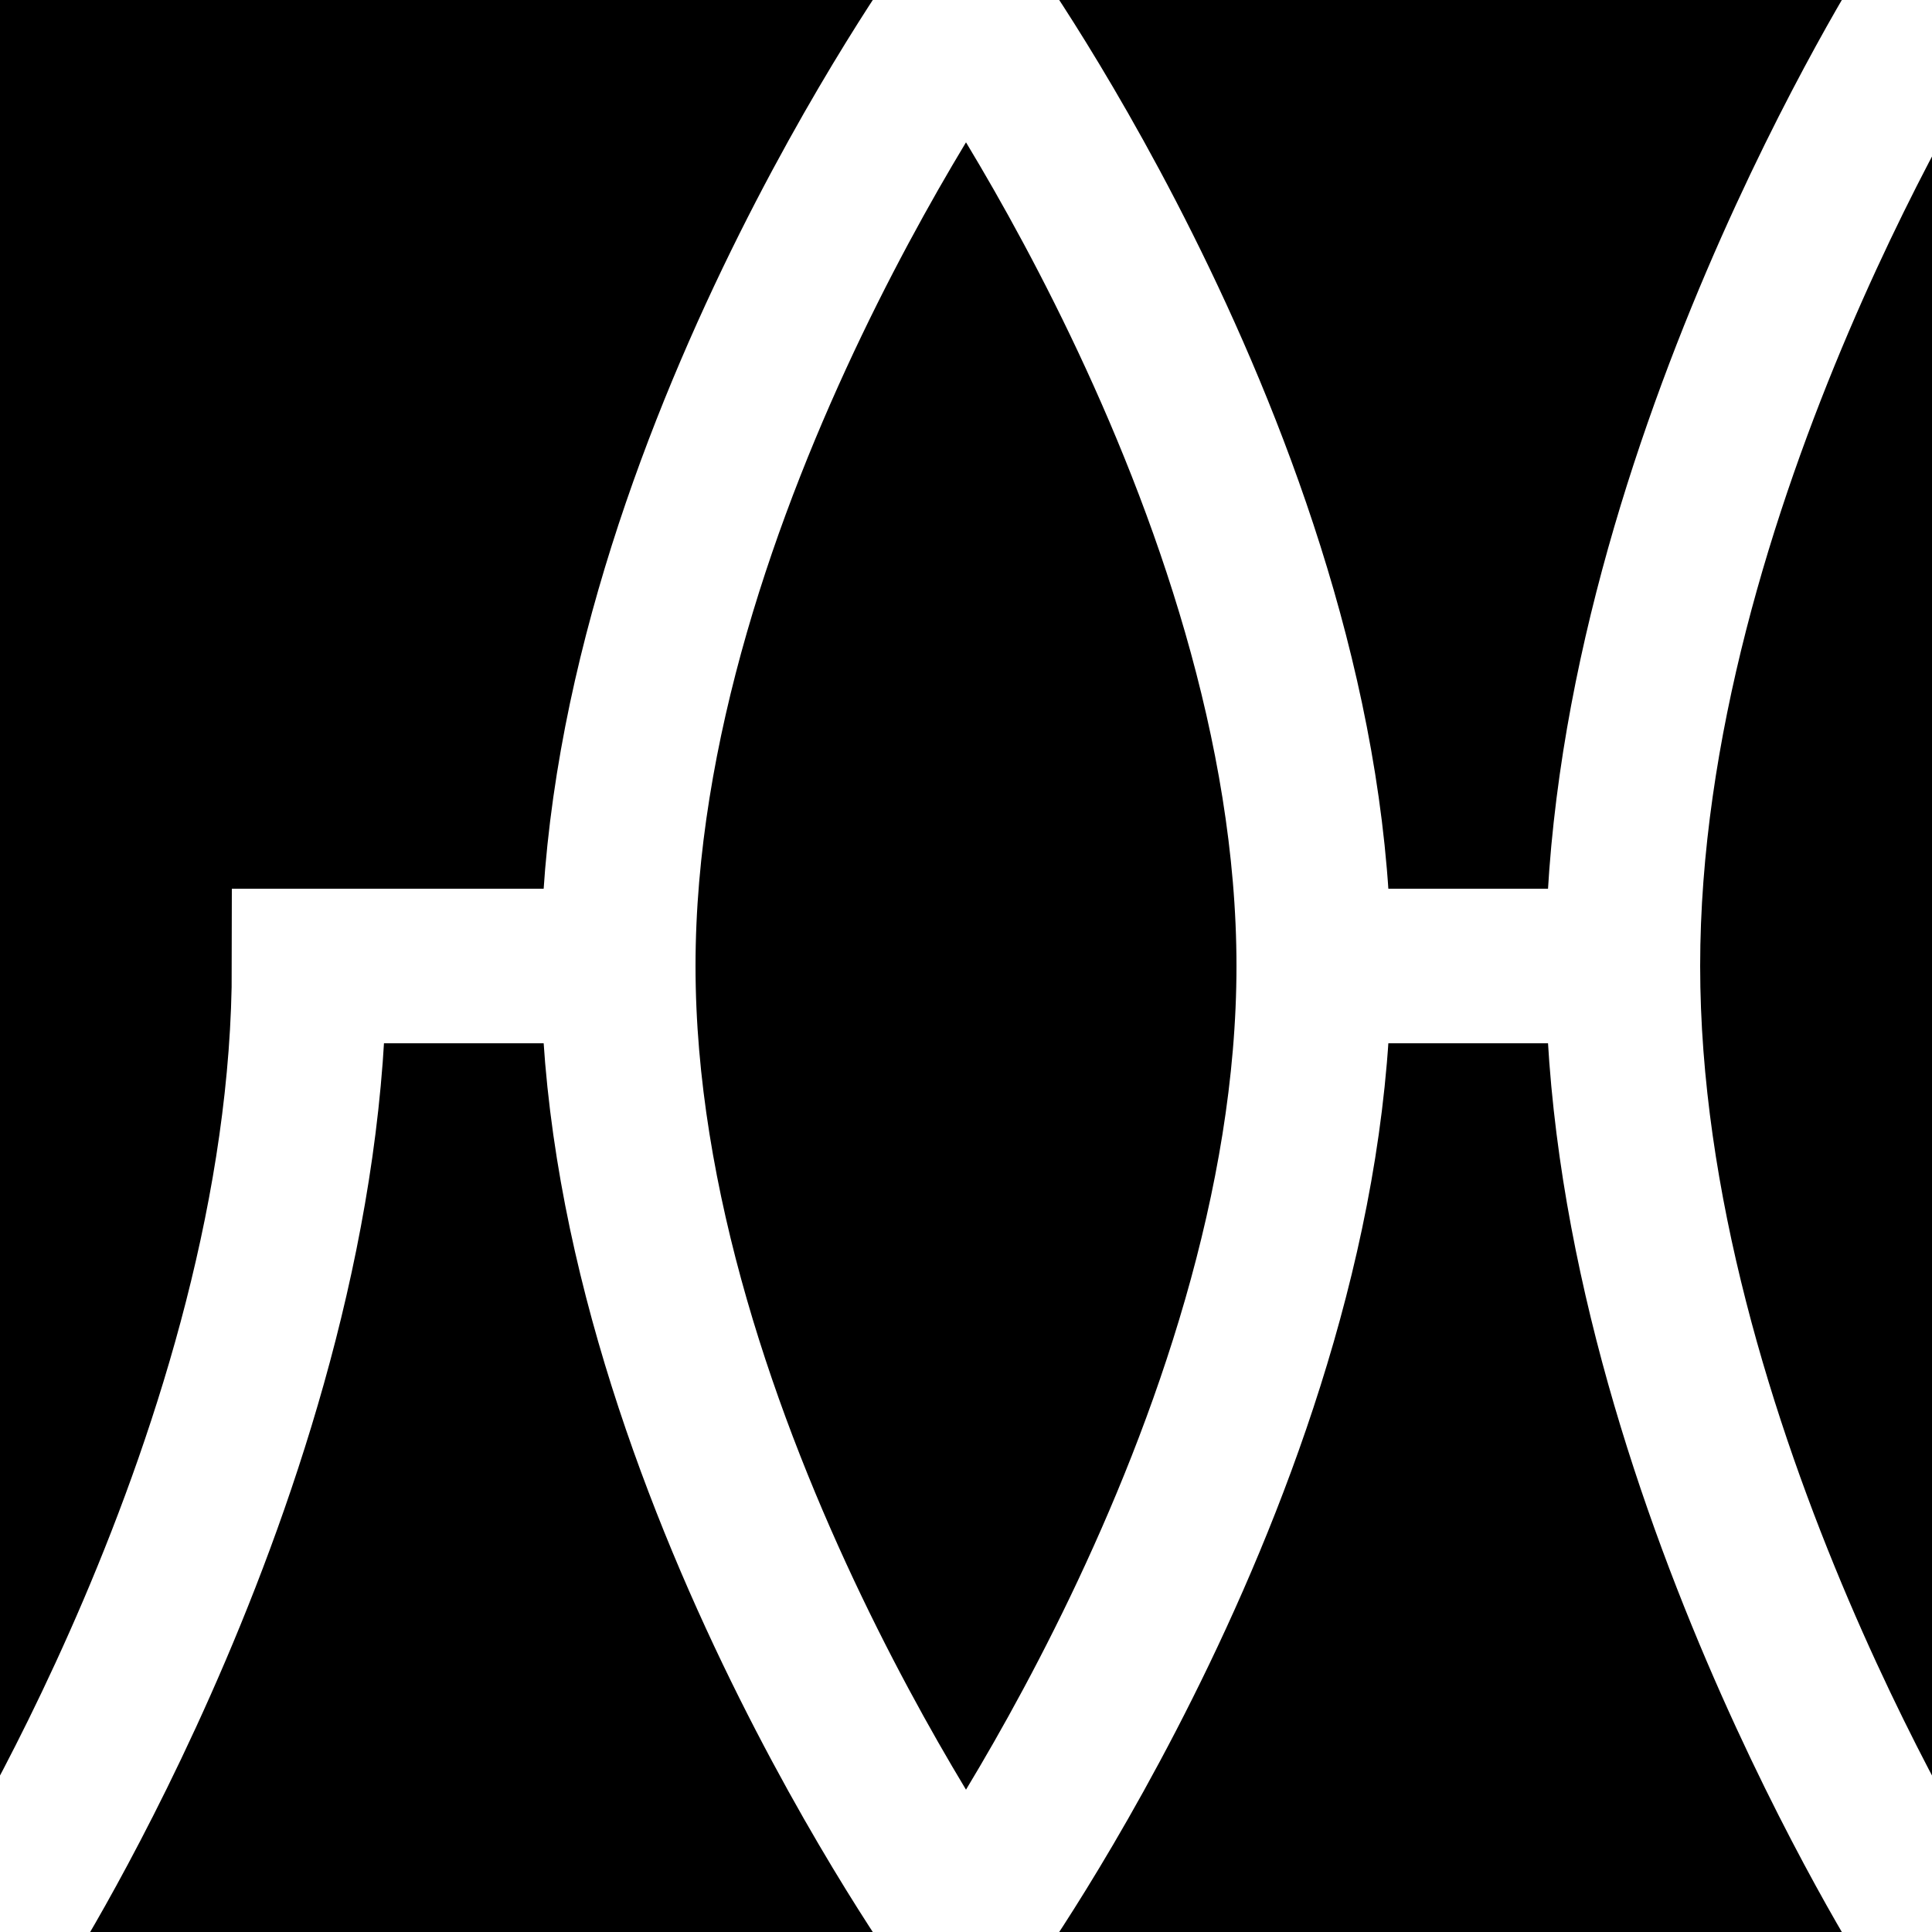
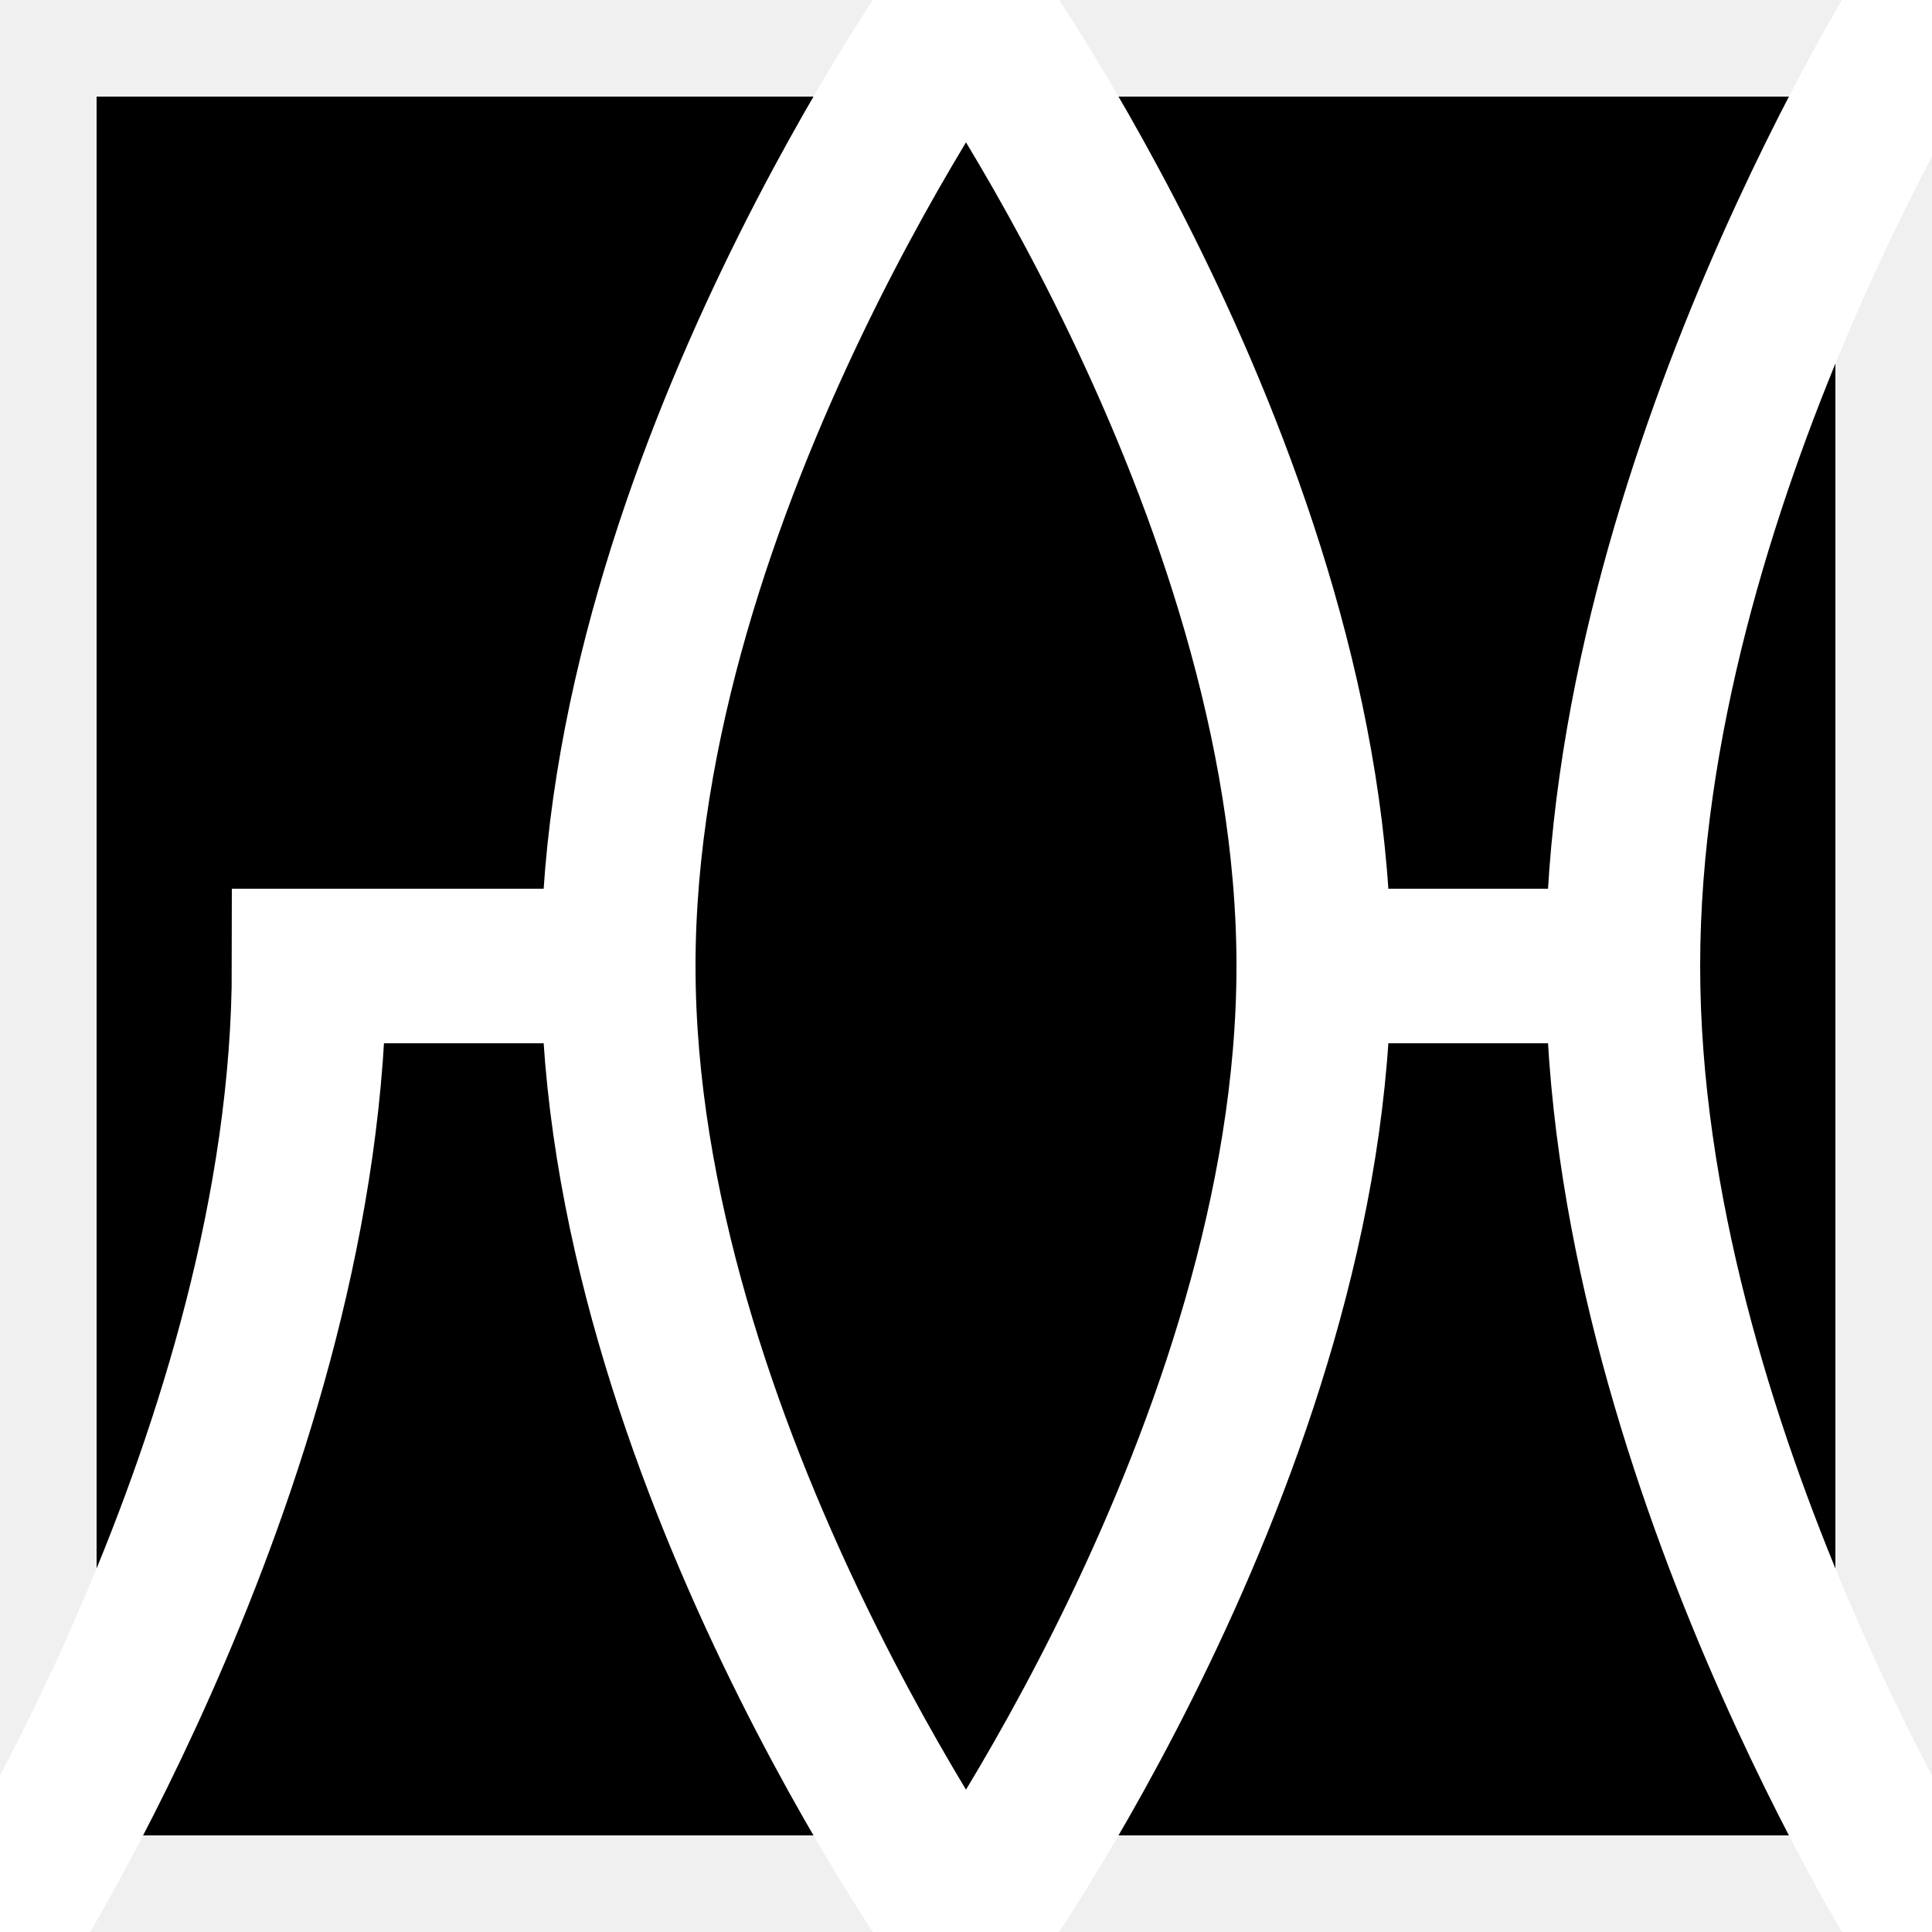
<svg xmlns="http://www.w3.org/2000/svg" width="100" height="100" version="1.1">
-   <rect width="100" height="100" ry="0" />
+   <rect x="5" y="5" width="90" height="90" ry="0" />
  <path d="m50 100s-18-25-18-50 18-50 18-50 18 25 18 50-18 50-18 50zm18-50h16m16-50s-16 25-16 50 16 50 16 50m-68-50h-16c0 25-16 50-16 50" fill="none" stroke="#fff" stroke-width="8" />
</svg>
